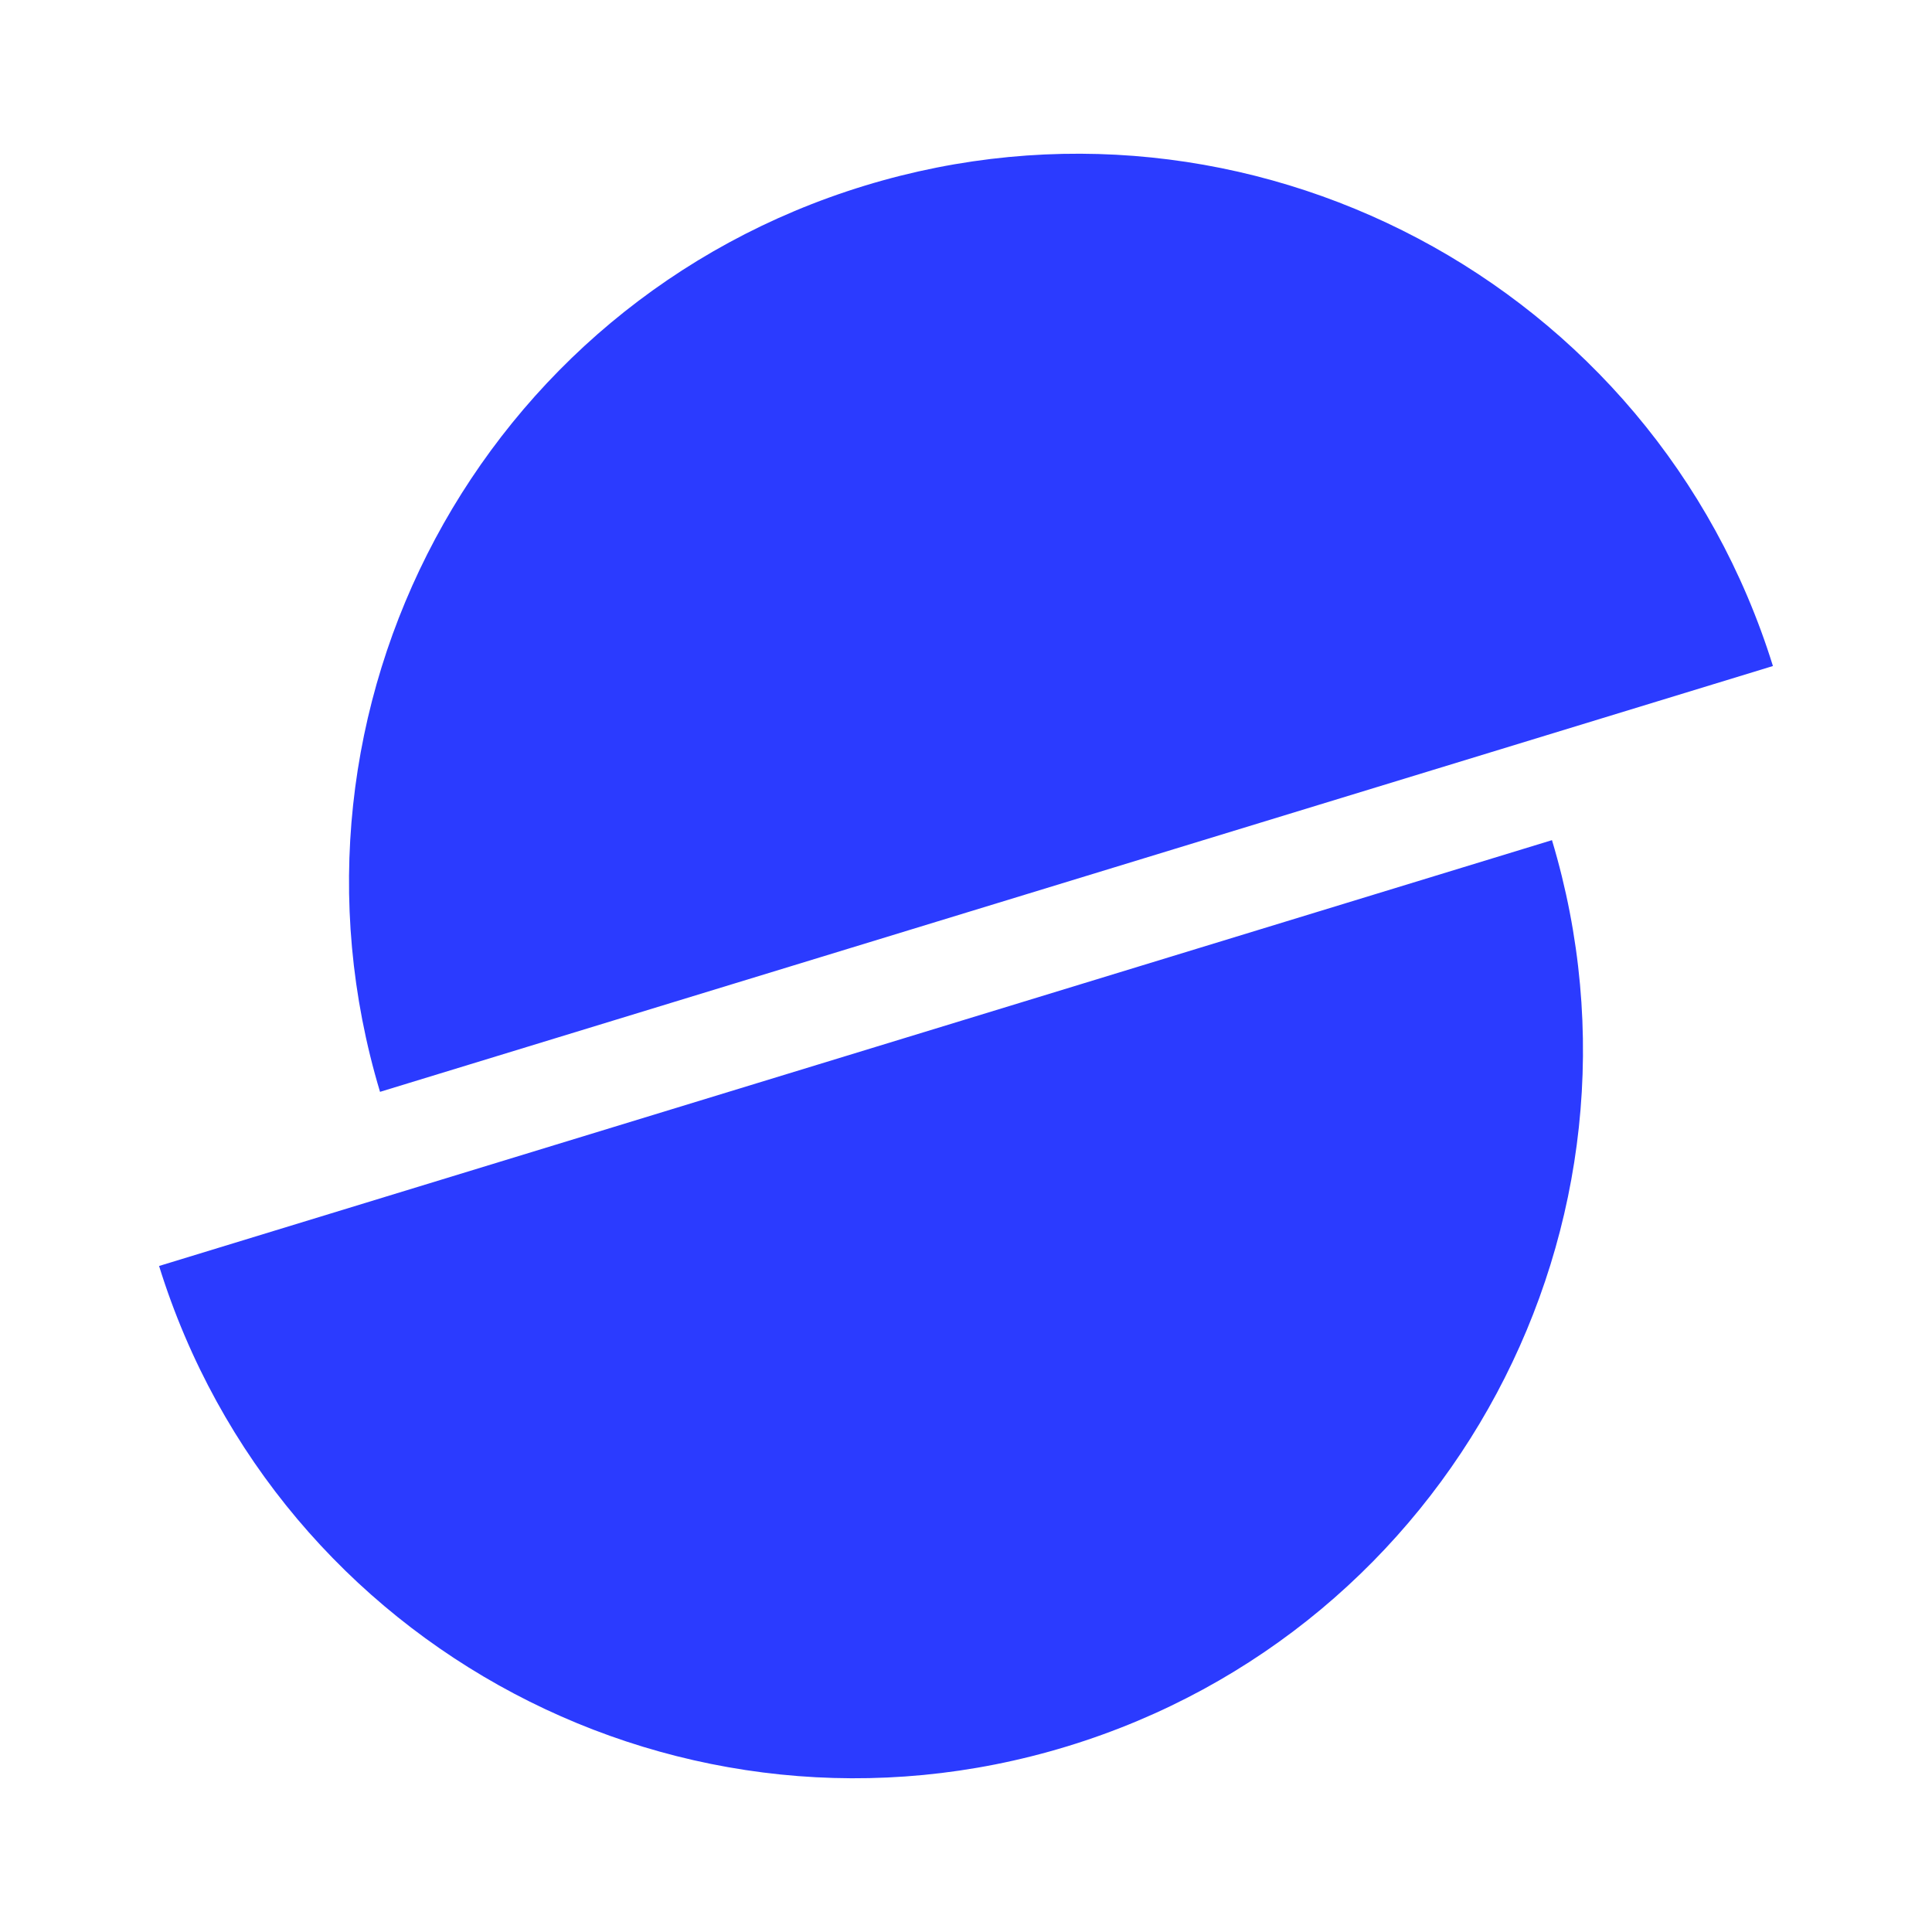
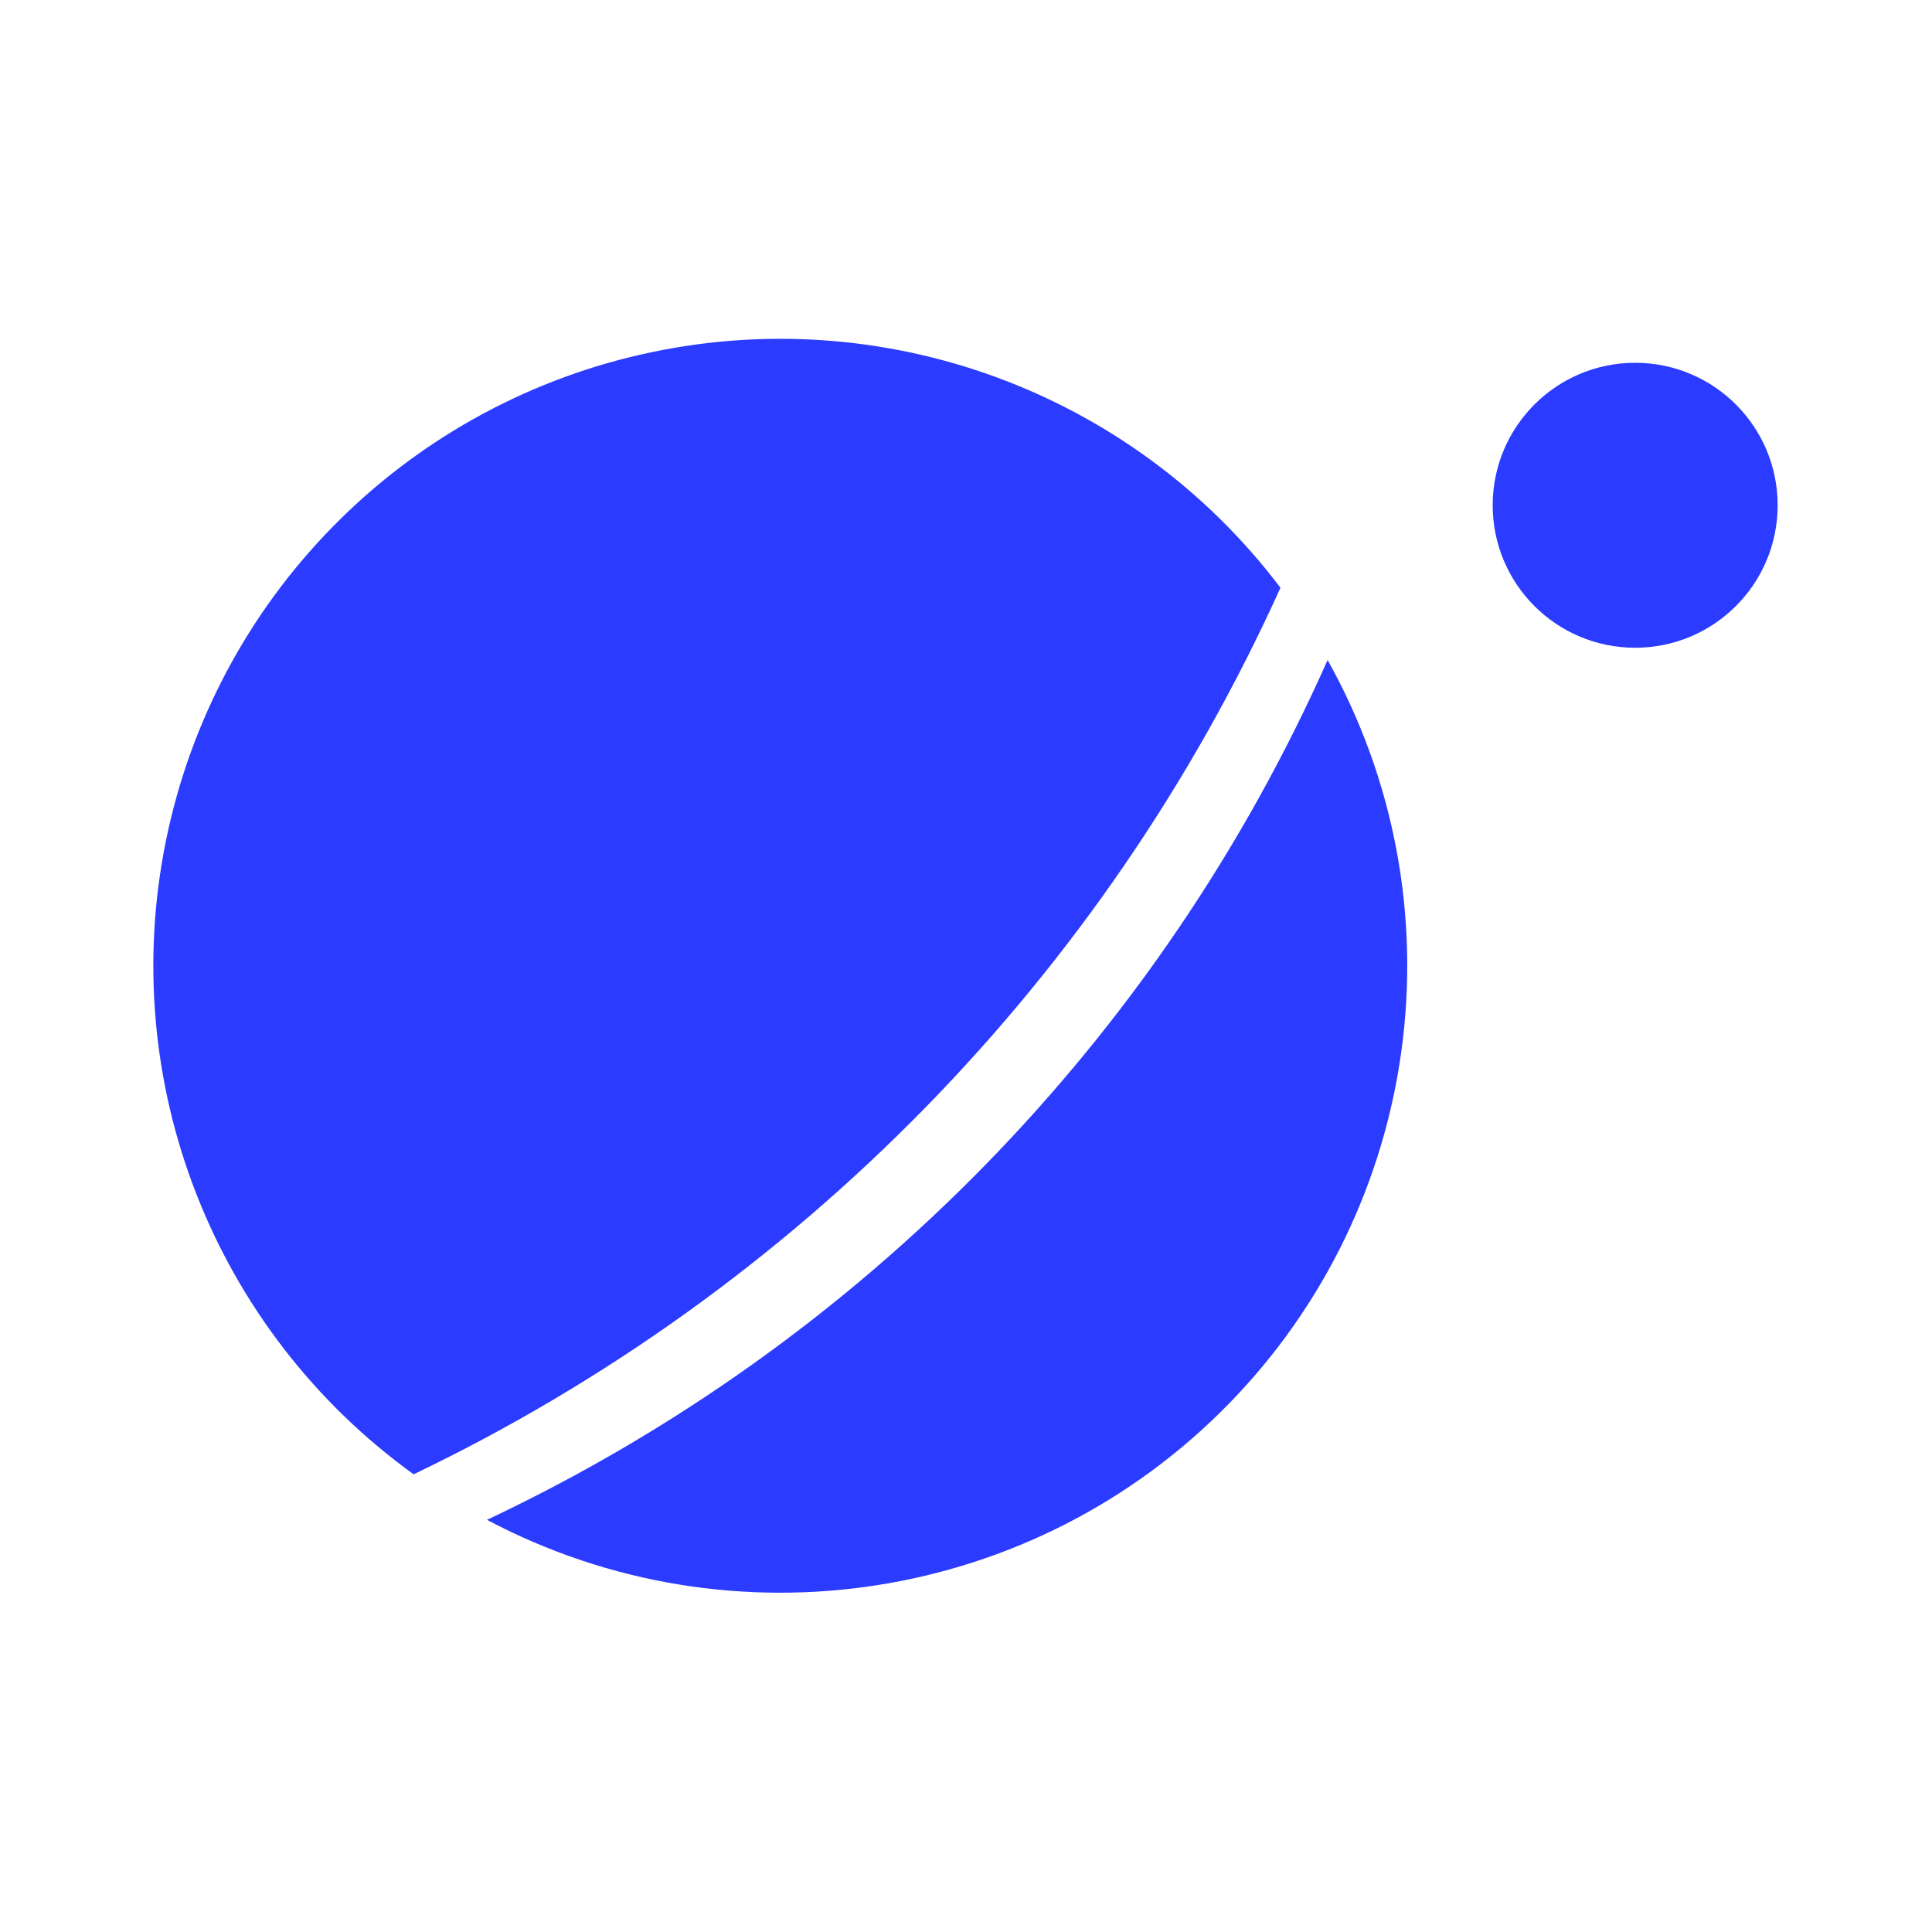
<svg xmlns="http://www.w3.org/2000/svg" viewBox="0 0 256 256" width="256" height="256">
-   <g transform="translate(4.48 4.48) scale(0.965)">
-     <path id="symbol" fill="#2B3BFF" d="M47.54 145.28 L238.8 86.81 A100 100 0 0 0 47.54 145.28 Z M17.2 169.19 L208.46 110.72 A100 100 0 0 1 17.2 169.19 Z" />
+   <g transform="translate(7.1 7.13) scale(0.944)">
+     <path id="symbol" fill="#2B3BFF" d="M172.21 74.95 A88 88 0 1 0 50.54 199.39 A254 254 0 0 0 172.21 74.95 Z M60.83 205.78 A88 88 0 0 0 178.83 85.09 A242 242 0 0 1 60.83 205.78 Z M202 63.37 A20 20 0 1 1 242 63.37 A20 20 0 1 1 202 63.37 Z" />
  </g>
</svg>
